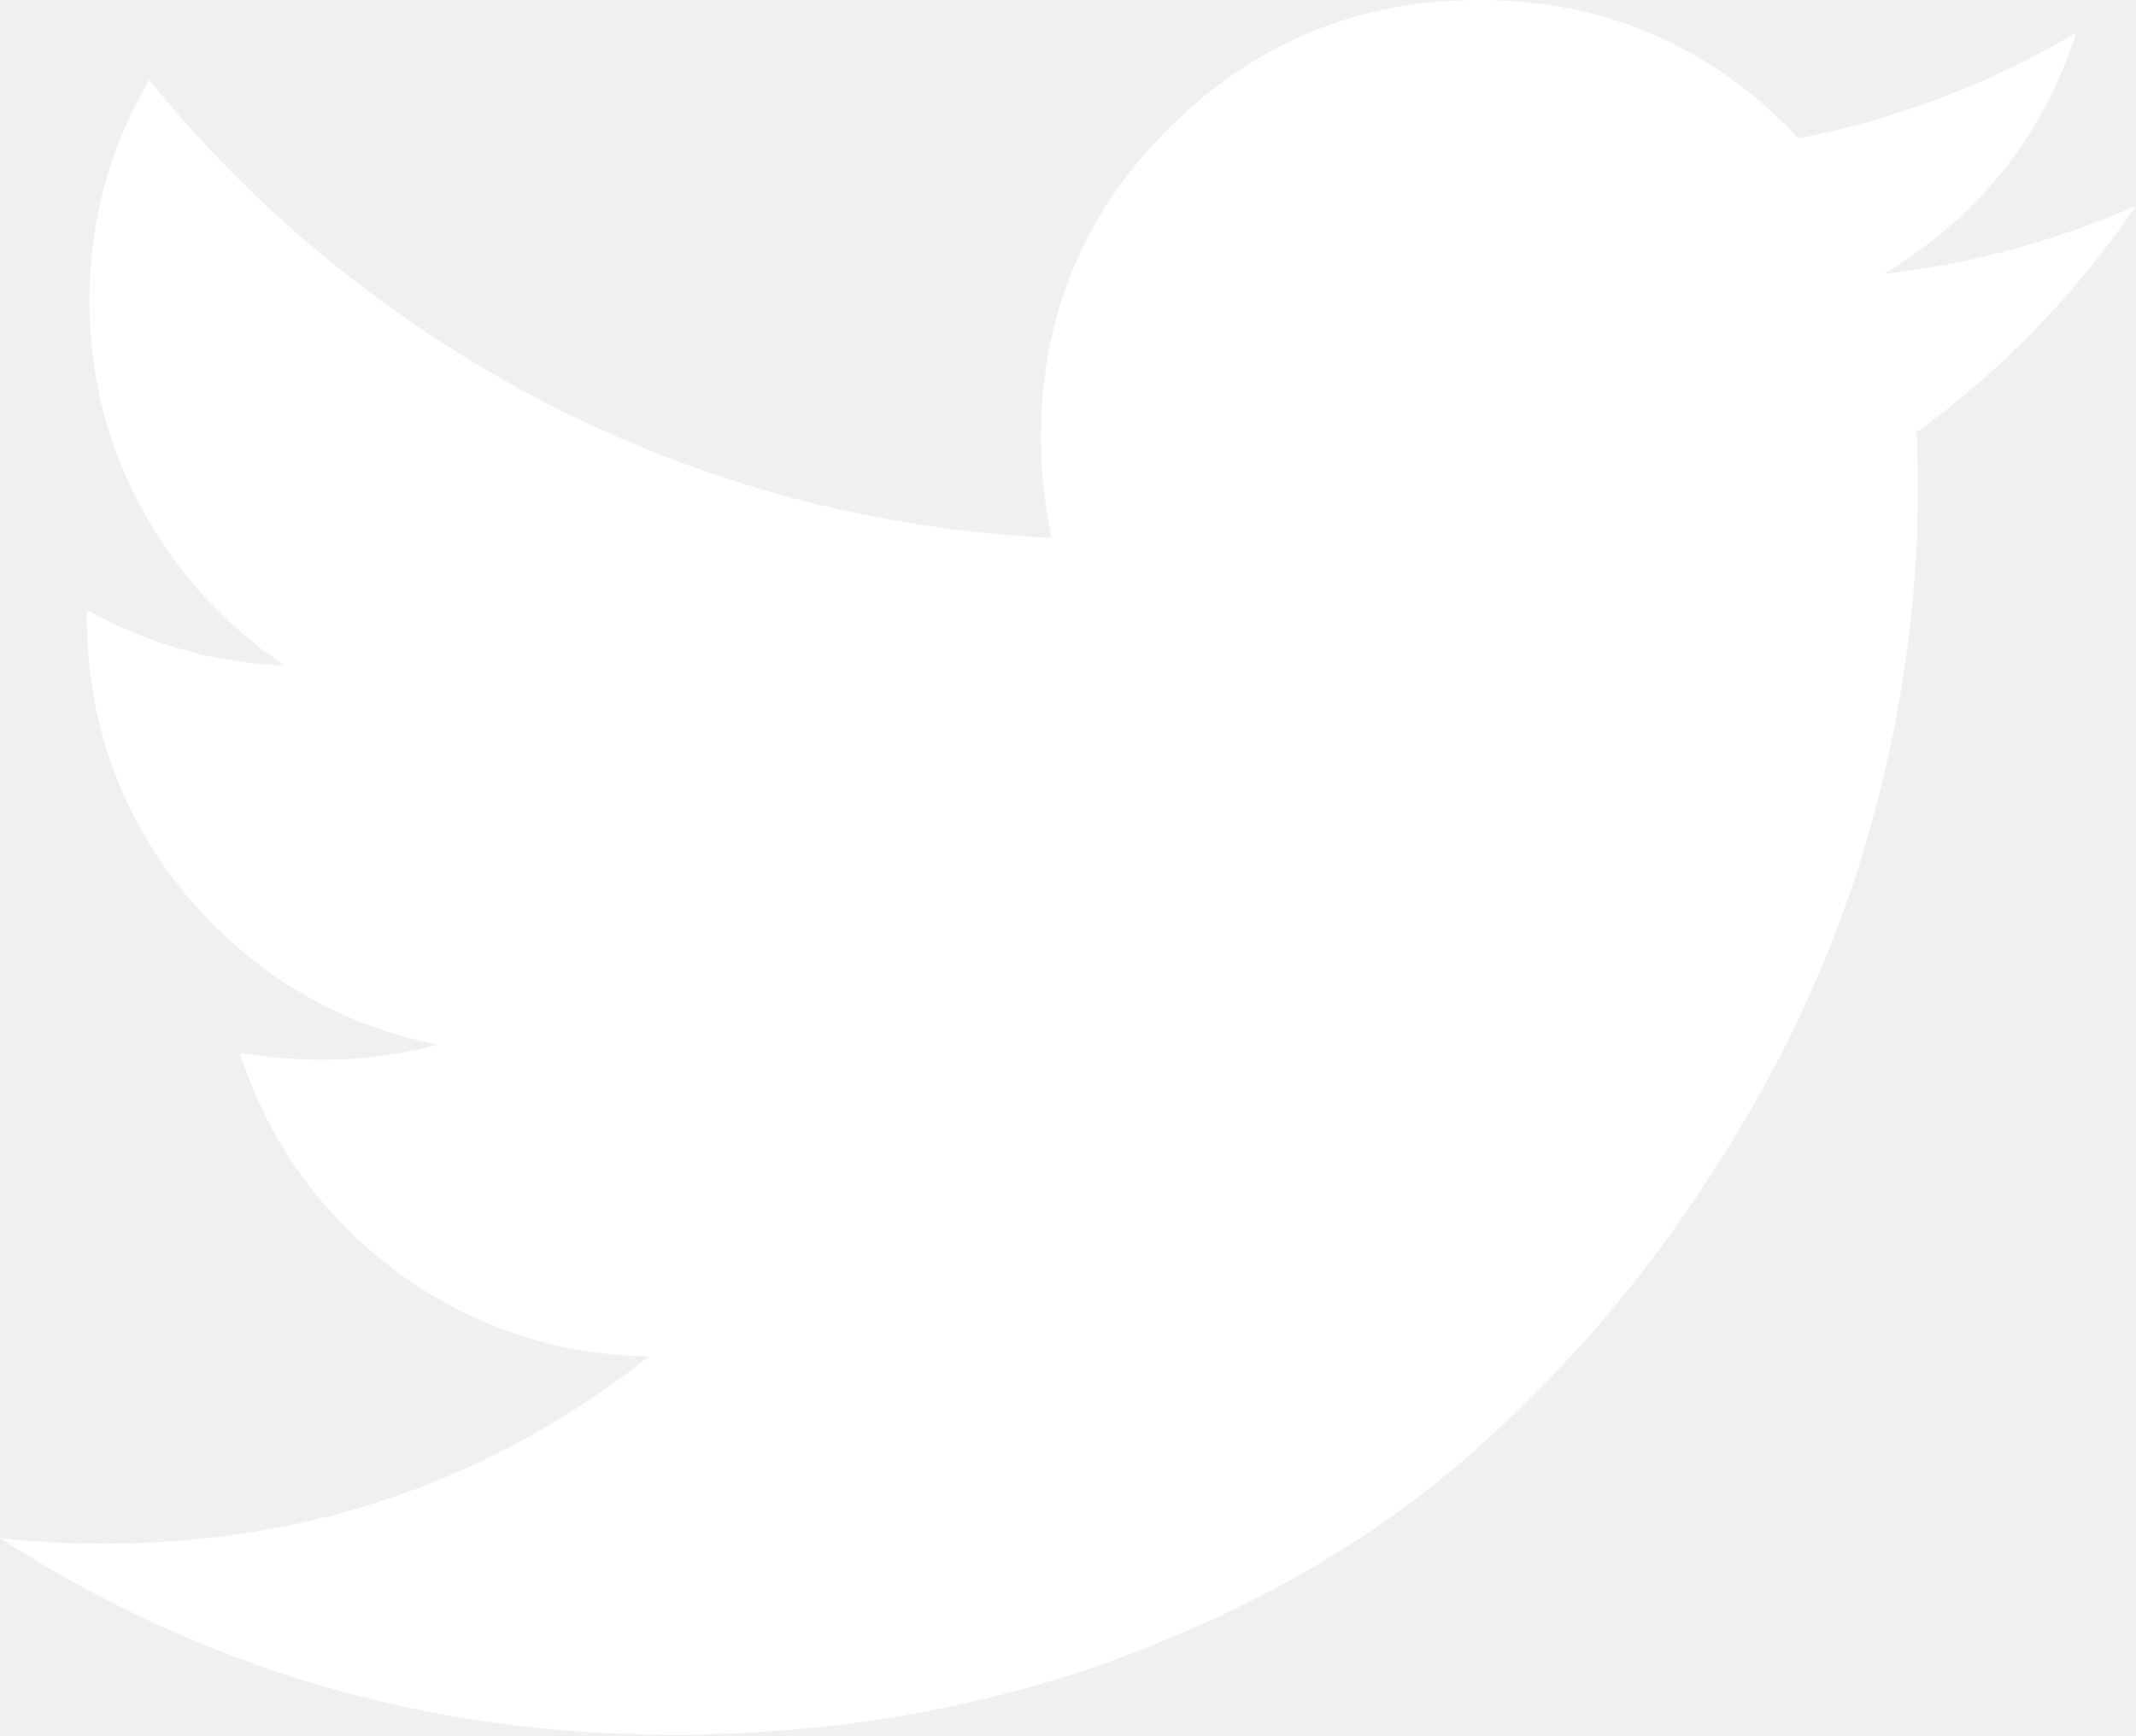
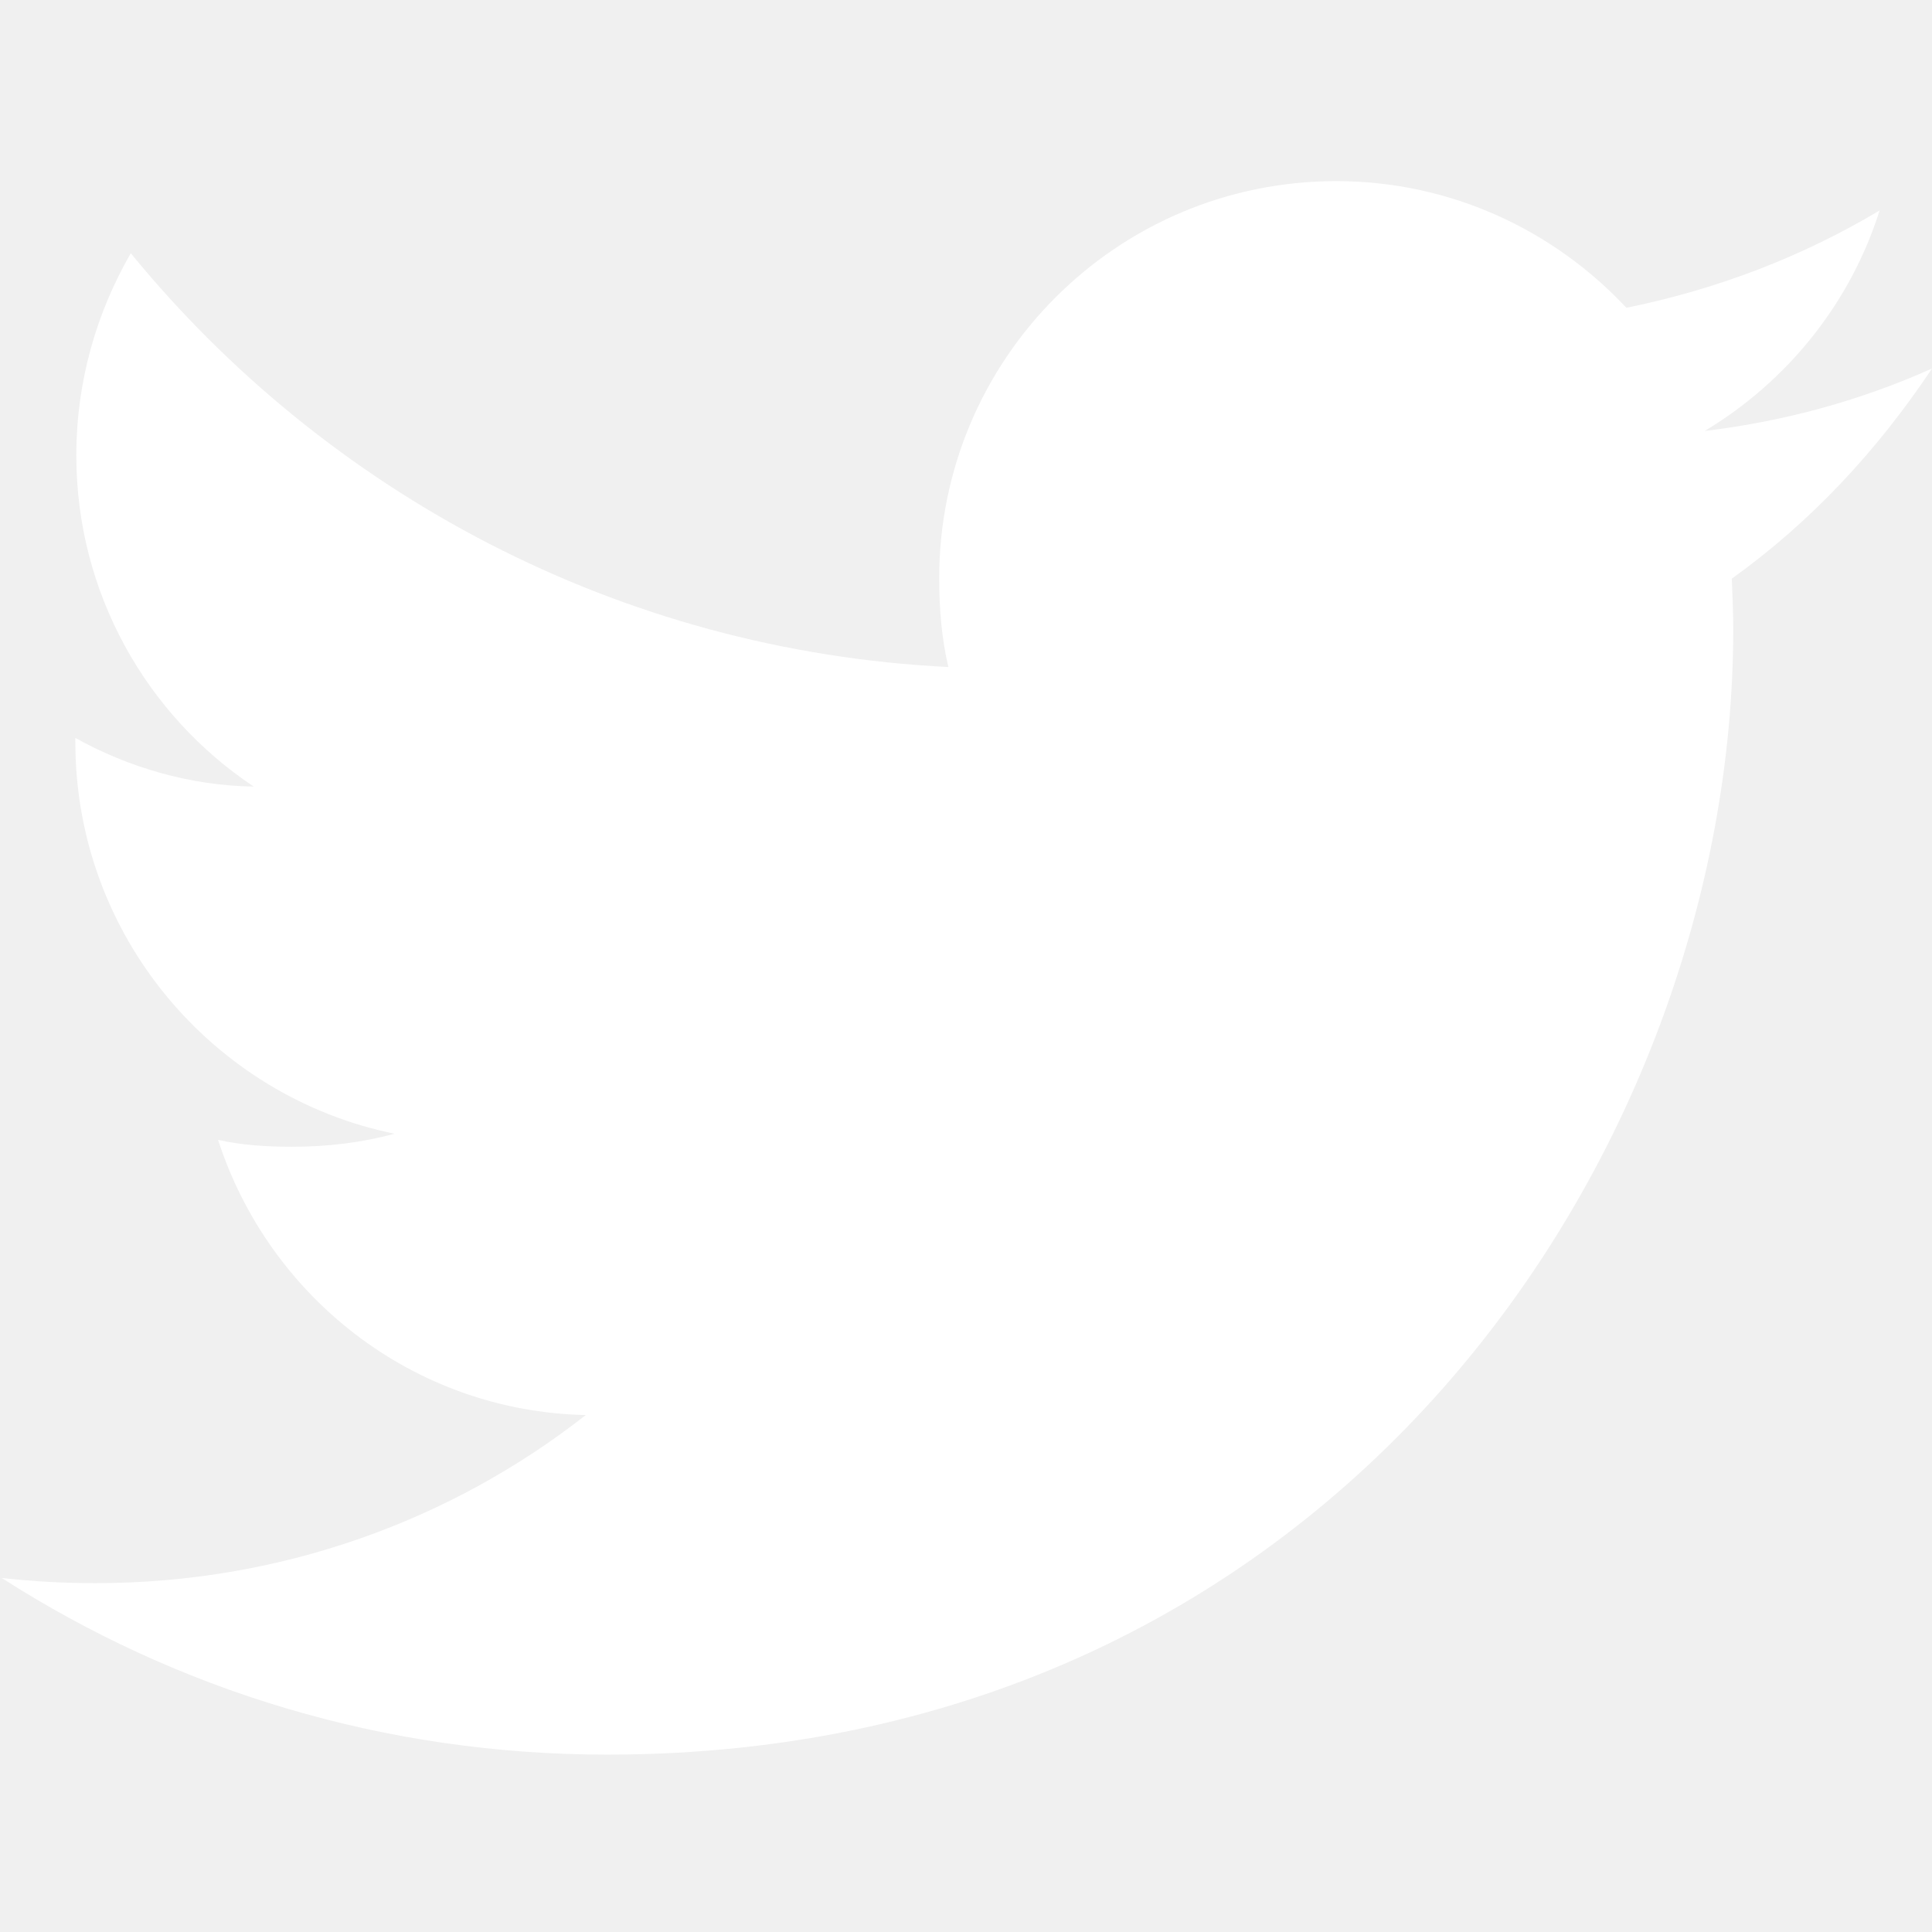
- <svg xmlns="http://www.w3.org/2000/svg" width="16" height="13" viewBox="0 0 16 13" fill="none">
-   <path d="M16 1.543C15.546 2.206 14.998 2.772 14.355 3.239C14.362 3.333 14.366 3.475 14.366 3.665C14.366 4.545 14.237 5.425 13.98 6.305C13.723 7.178 13.33 8.017 12.802 8.822C12.281 9.628 11.658 10.342 10.934 10.964C10.21 11.58 9.337 12.075 8.315 12.447C7.293 12.812 6.2 12.995 5.036 12.995C3.201 12.995 1.523 12.504 8.83695e-06 11.523C0.237 11.55 0.501 11.563 0.792 11.563C2.315 11.563 3.672 11.097 4.863 10.162C4.152 10.149 3.516 9.932 2.954 9.513C2.393 9.086 2.007 8.545 1.797 7.888C2.02 7.922 2.227 7.939 2.416 7.939C2.707 7.939 2.995 7.902 3.279 7.827C2.521 7.672 1.892 7.296 1.391 6.701C0.897 6.098 0.65 5.401 0.65 4.609V4.569C1.11 4.826 1.604 4.965 2.132 4.985C1.685 4.687 1.33 4.298 1.066 3.817C0.802 3.337 0.67 2.816 0.67 2.254C0.67 1.658 0.819 1.107 1.117 0.599C1.936 1.607 2.931 2.416 4.102 3.025C5.279 3.628 6.538 3.963 7.878 4.03C7.824 3.773 7.797 3.523 7.797 3.279C7.797 2.372 8.115 1.601 8.751 0.965C9.394 0.322 10.169 3.49411e-05 11.076 3.49411e-05C12.024 3.49411e-05 12.822 0.345 13.472 1.036C14.21 0.893 14.904 0.629 15.553 0.244C15.303 1.022 14.822 1.624 14.112 2.051C14.741 1.983 15.371 1.814 16 1.543Z" fill="white" />
+ <svg xmlns="http://www.w3.org/2000/svg" width="16" height="16" viewBox="0 0 16 16" fill="none">
+   <path d="M16 3.052C15.41 3.316 14.778 3.49 14.118 3.569C14.799 3.16 15.323 2.514 15.566 1.743C14.927 2.125 14.222 2.396 13.469 2.549C12.865 1.903 12.01 1.5 11.066 1.5C9.247 1.5 7.778 2.976 7.778 4.788C7.778 5.045 7.799 5.292 7.854 5.524C5.122 5.389 2.705 4.08 1.083 2.097C0.799 2.59 0.632 3.16 0.632 3.771C0.632 4.913 1.215 5.924 2.101 6.514C1.576 6.507 1.059 6.354 0.624 6.111V6.146C0.624 7.75 1.767 9.083 3.267 9.389C3.001 9.462 2.715 9.497 2.418 9.497C2.212 9.497 2.001 9.484 1.806 9.44C2.226 10.738 3.42 11.688 4.851 11.719C3.74 12.59 2.33 13.111 0.792 13.111C0.528 13.111 0.271 13.097 0.014 13.068C1.462 13.996 3.177 14.531 5.028 14.531C11.056 14.531 14.354 9.542 14.354 5.212C14.354 5.066 14.347 4.927 14.342 4.792C14.993 4.326 15.544 3.736 16 3.052Z" fill="white" />
</svg>
